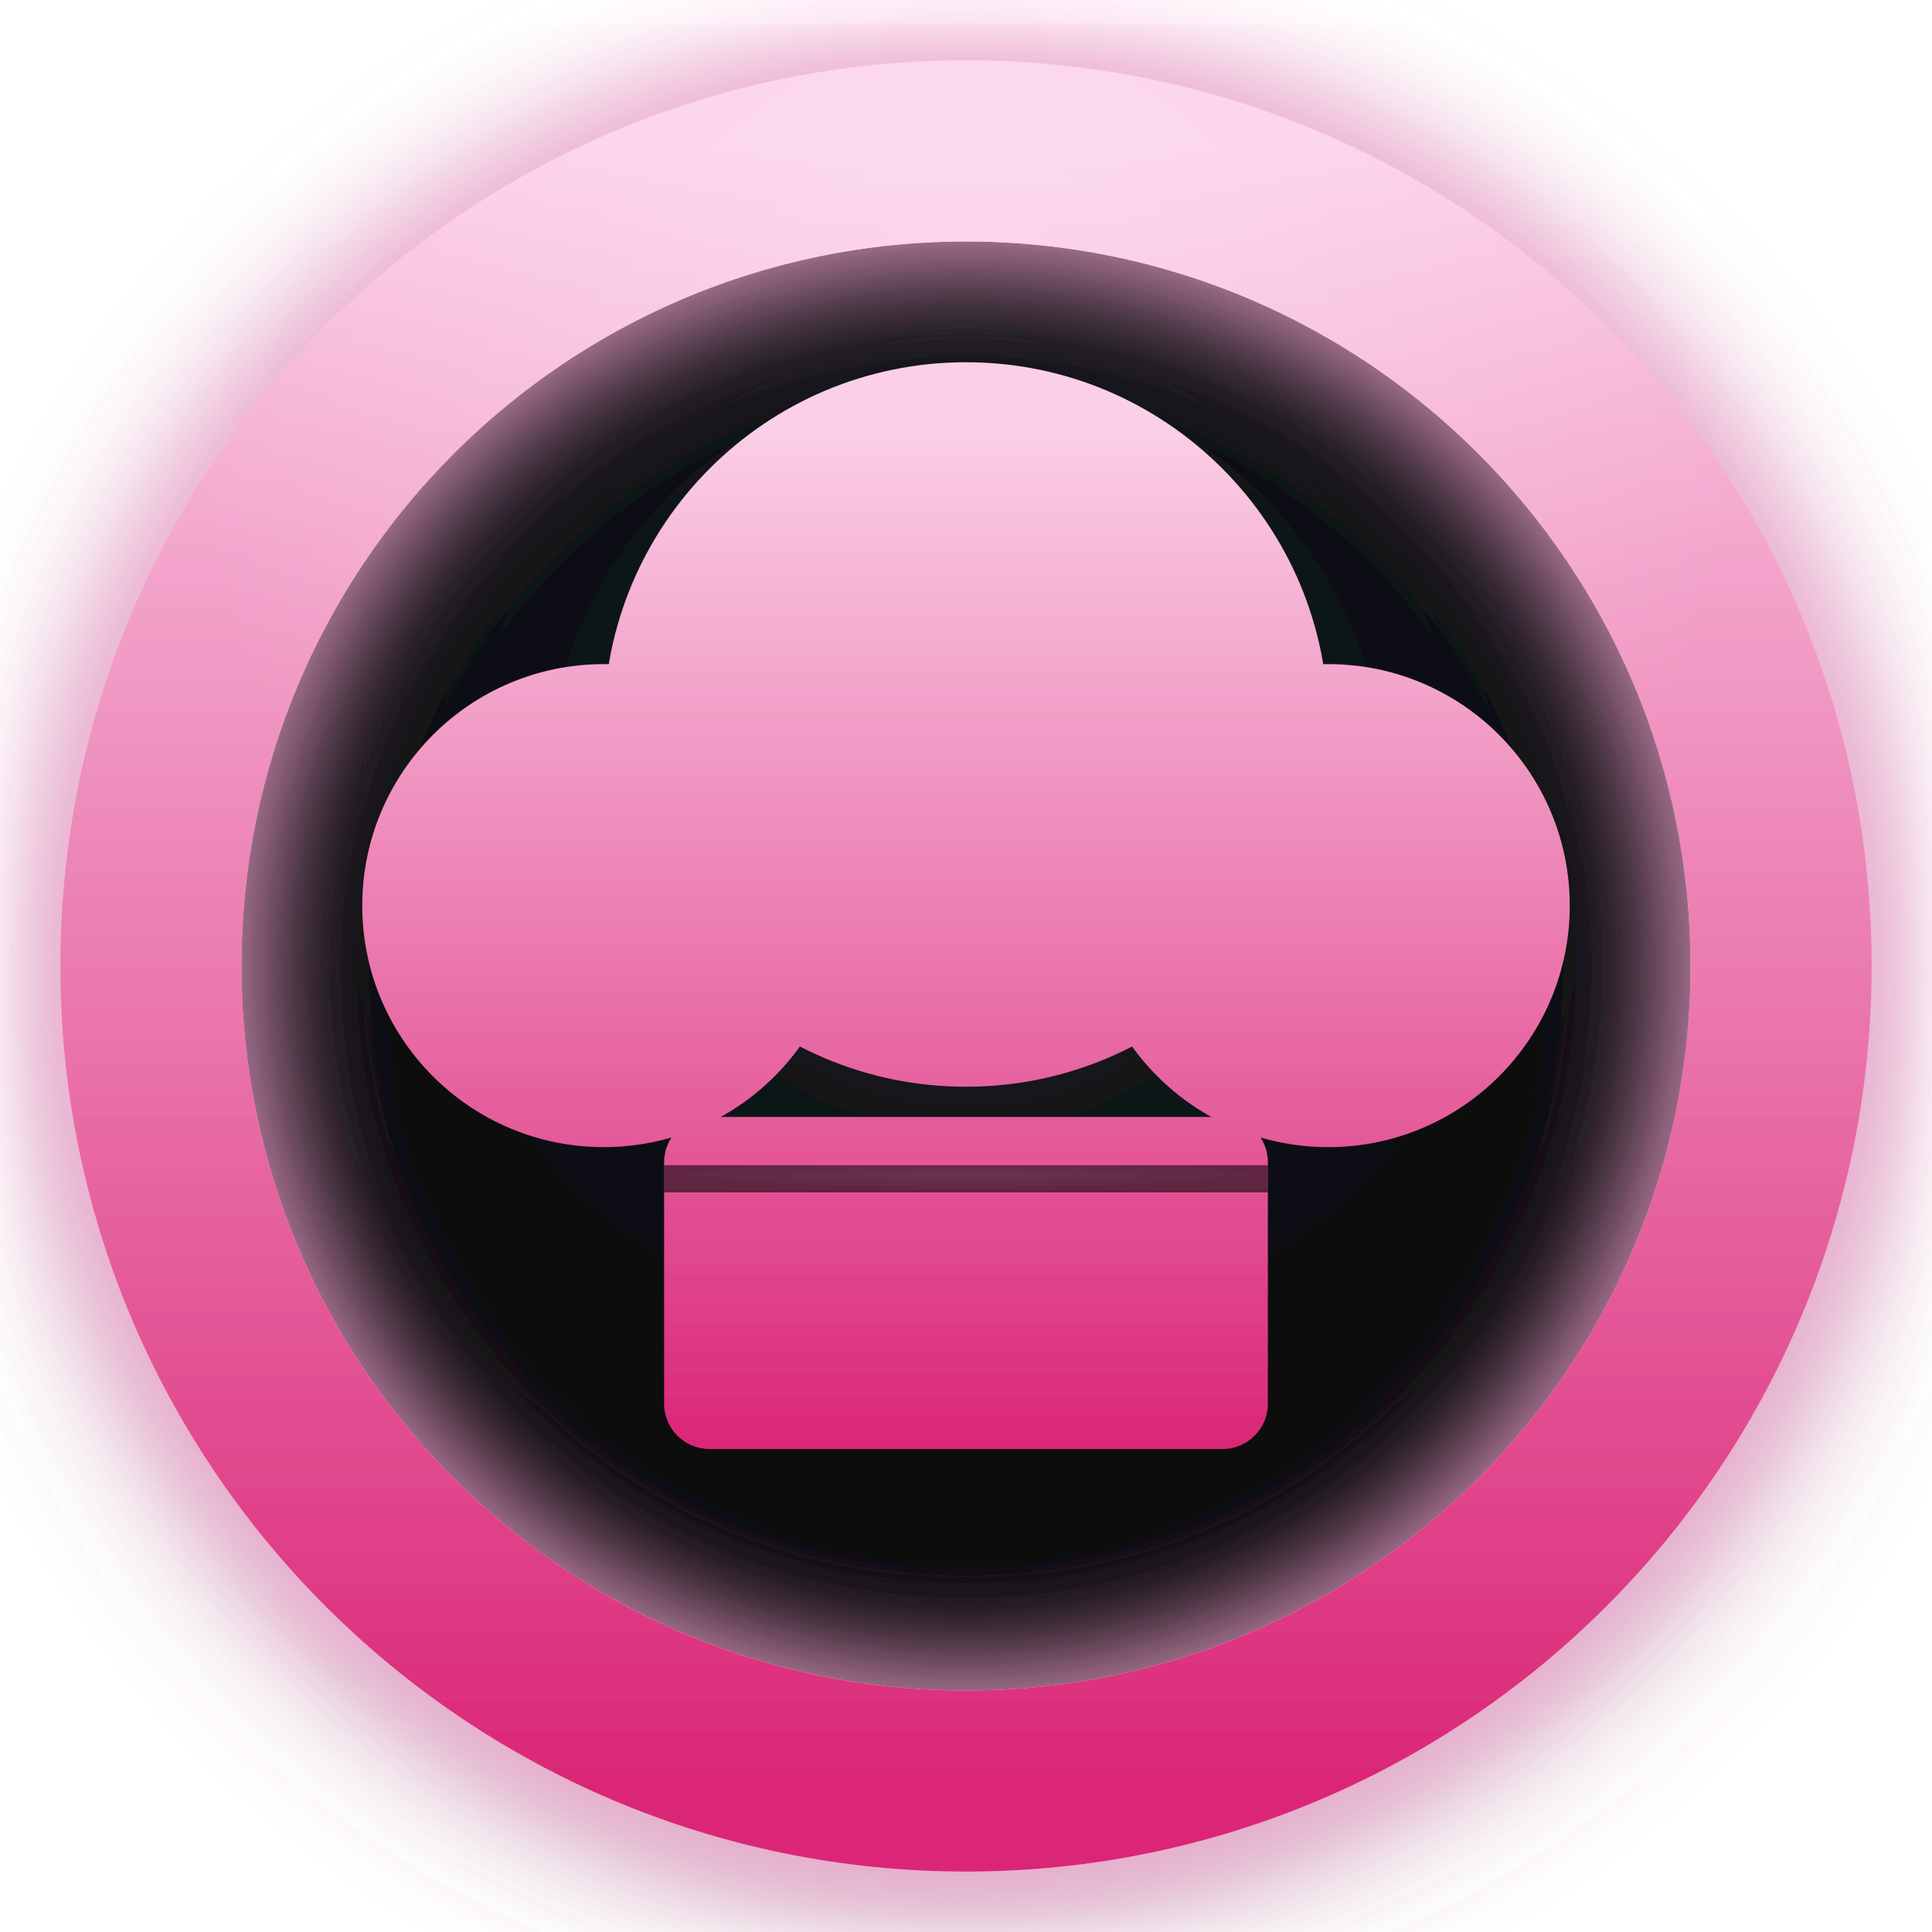
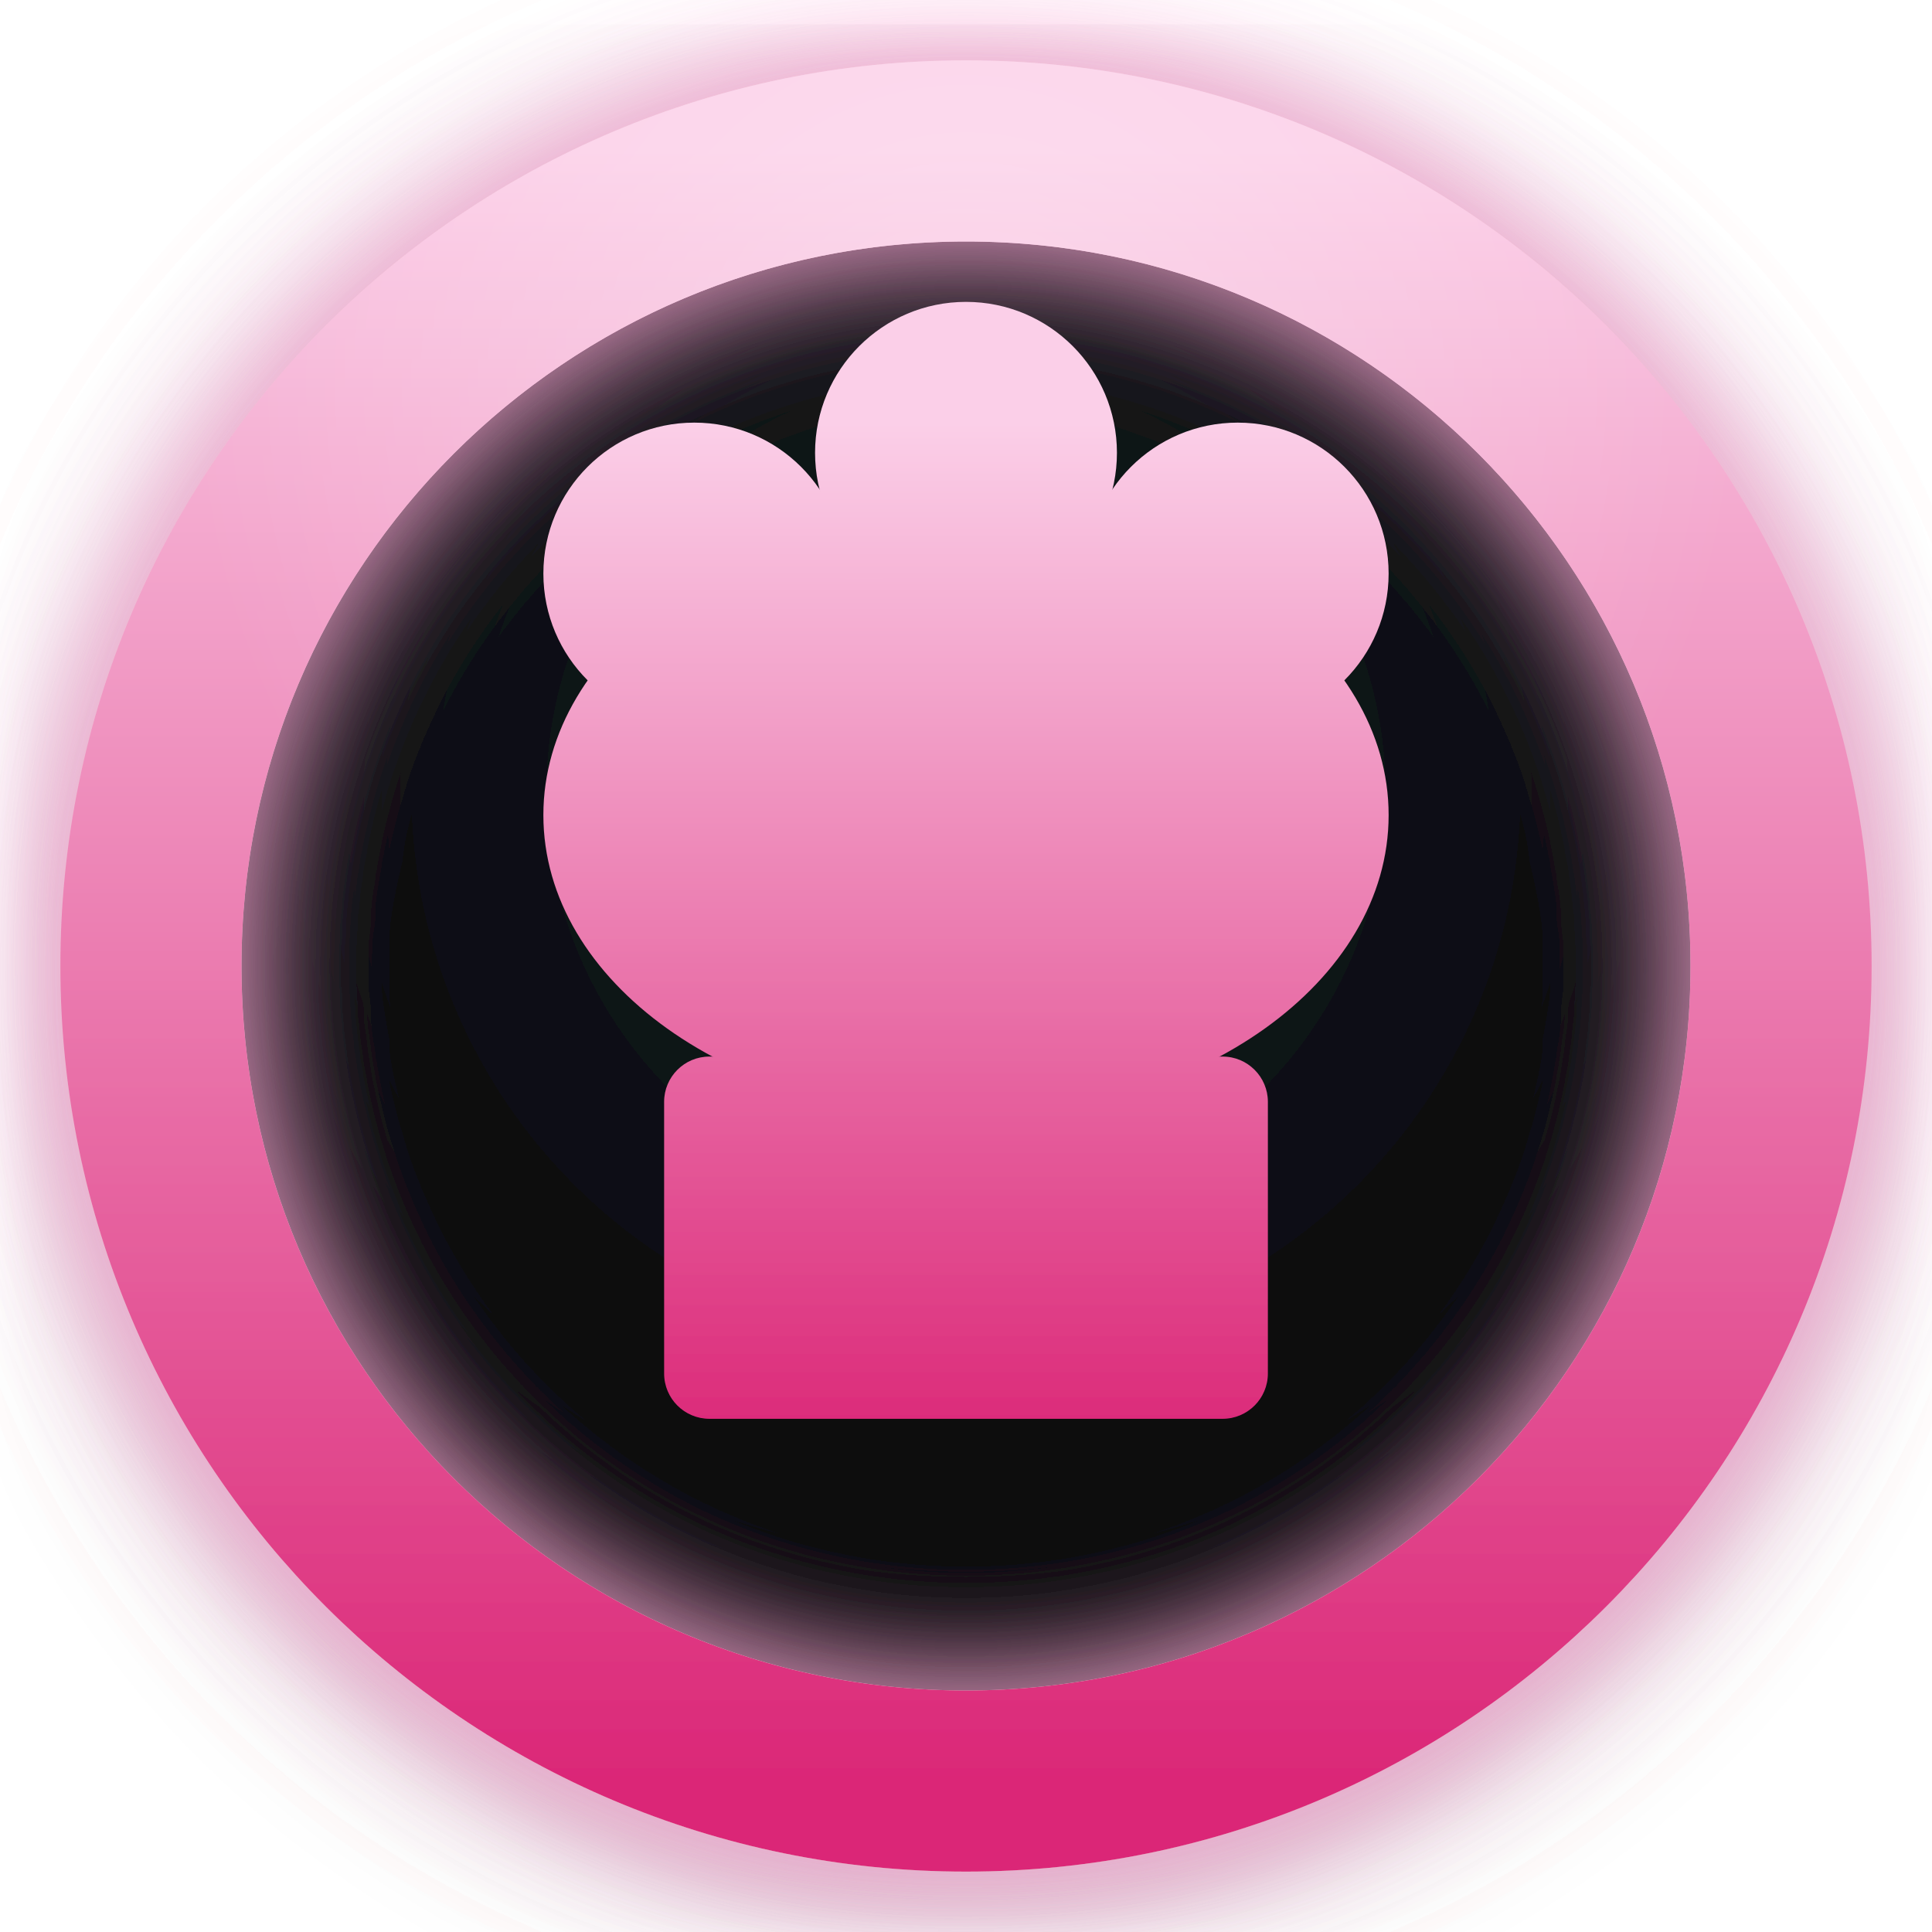
<svg xmlns="http://www.w3.org/2000/svg" viewBox="0 0 64 64" width="64" height="64">
  <defs>
    <radialGradient id="fieldGrad" cx="50%" cy="38%" r="58%">
      <stop offset="0%" stop-color="#1a1d24" />
      <stop offset="100%" stop-color="#050608" />
    </radialGradient>
    <linearGradient id="metalGrad" x1="0%" y1="0%" x2="0%" y2="100%">
      <stop offset="0%" stop-color="#fbcfe8" />
      <stop offset="100%" stop-color="#db2777" />
    </linearGradient>
    <radialGradient id="topHighlight" cx="50%" cy="20%" r="40%">
      <stop offset="0%" stop-color="#ffffff" stop-opacity="0.32" />
      <stop offset="100%" stop-color="#ffffff" stop-opacity="0" />
    </radialGradient>
    <clipPath id="ringClip">
      <path d="M32 2 A30 30 0 1 1 31.99 2 Z M32 8 A24 24 0 1 0 32.01 8 Z" fill-rule="evenodd" />
    </clipPath>
    <filter id="pinShadow" x="-20%" y="-20%" width="140%" height="140%">
      <feGaussianBlur in="SourceAlpha" stdDeviation="1.2" />
      <feOffset dx="0" dy="0.8" result="offsetBlur" />
      <feFlood flood-color="#000000" flood-opacity="0.45" />
      <feComposite in2="offsetBlur" operator="in" />
      <feMerge>
        <feMergeNode />
        <feMergeNode in="SourceGraphic" />
      </feMerge>
    </filter>
    <linearGradient id="symbolMetalGrad" x1="0" y1="14" x2="0" y2="48" gradientUnits="userSpaceOnUse">
      <stop offset="0%" stop-color="#fbcfe8" />
      <stop offset="100%" stop-color="#db2777" />
    </linearGradient>
    <filter id="ringGlow" x="-50%" y="-50%" width="200%" height="200%">
      <feGaussianBlur in="SourceAlpha" stdDeviation="2.2" result="blur" />
      <feFlood flood-color="#f9a8d4" flood-opacity="0.7" />
      <feComposite in2="blur" operator="in" result="halo" />
      <feMerge>
        <feMergeNode in="halo" />
        <feMergeNode in="halo" />
        <feMergeNode in="SourceGraphic" />
      </feMerge>
    </filter>
  </defs>
  <g filter="url(#pinShadow)">
    <circle cx="32" cy="32" r="24" fill="url(#fieldGrad)" />
    <circle cx="32" cy="32" r="27" fill="none" stroke="url(#metalGrad)" stroke-width="6" filter="url(#ringGlow)" />
    <g clip-path="url(#ringClip)">
      <rect width="64" height="64" fill="url(#topHighlight)" />
    </g>
    <g fill="url(#symbolMetalGrad)">
-       <circle cx="20" cy="30" r="8" />
-       <circle cx="44" cy="30" r="8" />
-       <circle cx="32" cy="24" r="12" />
-       <rect x="22" y="37" width="20" height="11" rx="1.5" />
+       <ellipse cx="32" cy="27" rx="14" ry="10" />
+       <circle cx="23" cy="19" r="5" />
+       <circle cx="41" cy="19" r="5" />
+       <circle cx="32" cy="15" r="5" />
+       <rect x="22" y="35" width="20" height="12" rx="1.5" />
    </g>
-     <rect x="22" y="38.6" width="20" height="0.9" fill="url(#fieldGrad)" opacity="0.6" />
+     <g stroke="url(#fieldGrad)" stroke-width="0.8" stroke-linecap="round" opacity="0.45">
+       <line x1="23" y1="22" x2="23" y2="33" />
+       <line x1="32" y1="18" x2="32" y2="33" />
+       <line x1="41" y1="22" x2="41" y2="33" />
+     </g>
  </g>
</svg>
